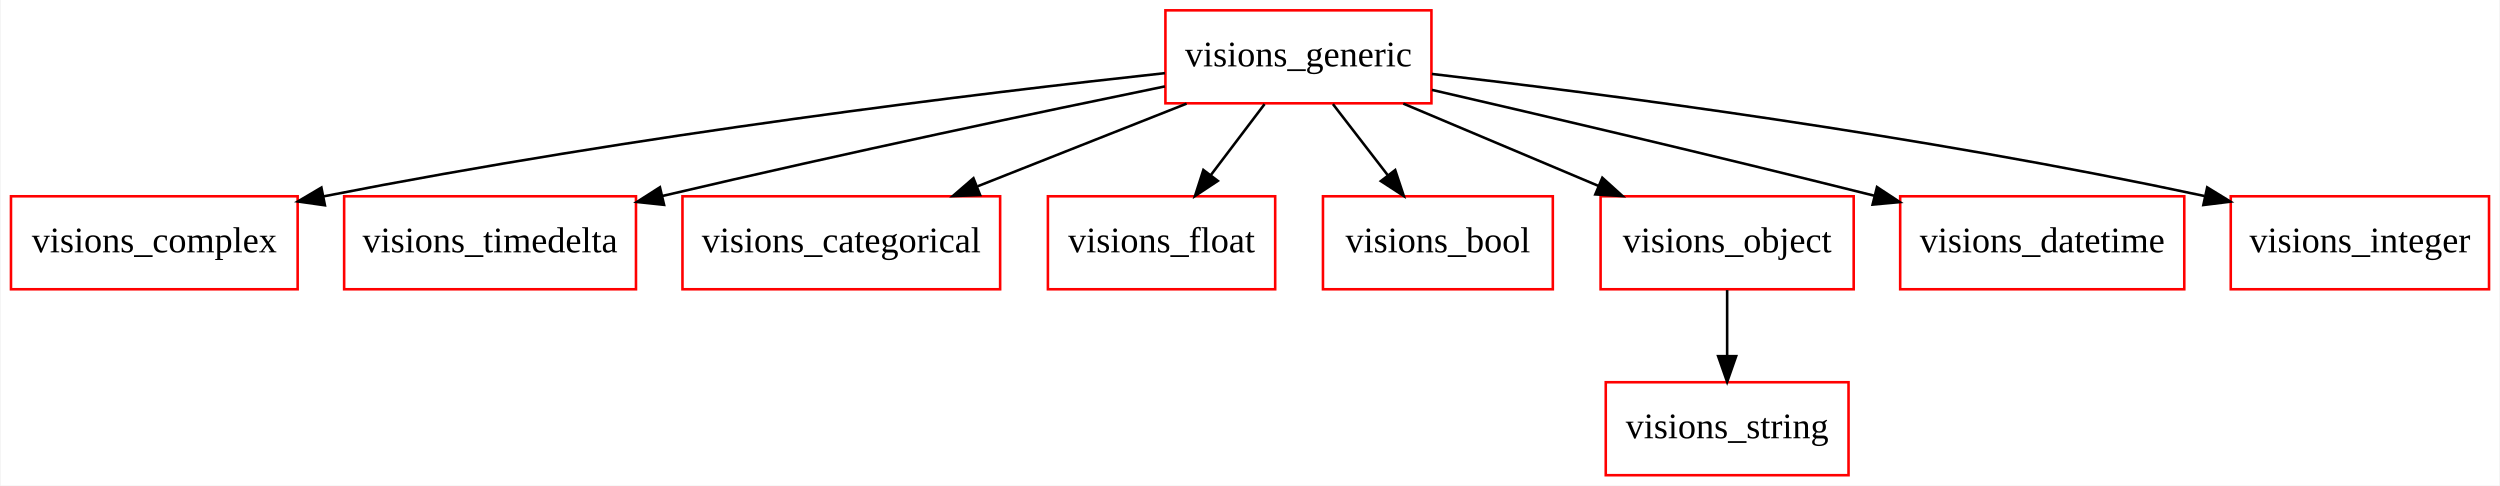
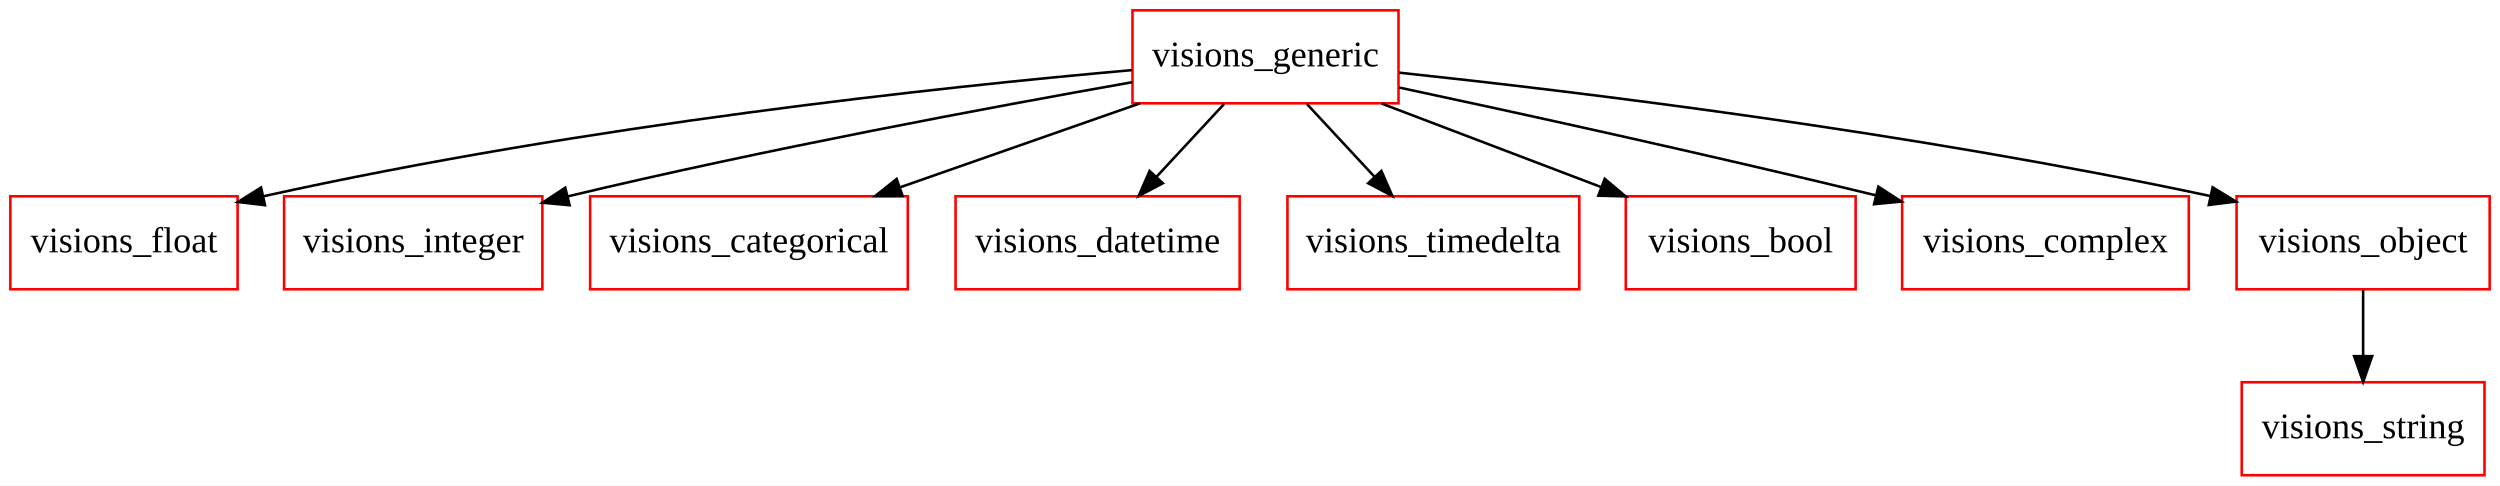
- <svg xmlns="http://www.w3.org/2000/svg" width="968pt" height="188pt" viewBox="0.00 0.00 967.50 188.00">
+ <svg xmlns="http://www.w3.org/2000/svg" width="968pt" height="188pt" viewBox="0.00 0.00 968.00 188.00">
  <g id="graph0" class="graph" transform="scale(1 1) rotate(0) translate(4 184)">
-     <polygon fill="white" stroke="none" points="-4,4 -4,-184 963.5,-184 963.5,4 -4,4" />
+     <polygon fill="white" stroke="none" points="-4,4 -4,-184 964,-184 964,4 -4,4" />
    <g id="node1" class="node">
-       <polygon fill="none" stroke="red" points="111,-108 0,-108 0,-72 111,-72 111,-108" />
-       <text text-anchor="middle" x="55.5" y="-86.3" font-family="Times New Roman,serif" font-size="14.00">visions_complex</text>
+       <polygon fill="none" stroke="red" points="88,-108 0,-108 0,-72 88,-72 88,-108" />
+       <text text-anchor="middle" x="44" y="-86.3" font-family="Times New Roman,serif" font-size="14.00">visions_float</text>
    </g>
    <g id="node2" class="node">
-       <polygon fill="none" stroke="red" points="242,-108 129,-108 129,-72 242,-72 242,-108" />
-       <text text-anchor="middle" x="185.5" y="-86.3" font-family="Times New Roman,serif" font-size="14.00">visions_timedelta</text>
+       <polygon fill="none" stroke="red" points="206,-108 106,-108 106,-72 206,-72 206,-108" />
+       <text text-anchor="middle" x="156" y="-86.3" font-family="Times New Roman,serif" font-size="14.00">visions_integer</text>
    </g>
    <g id="node3" class="node">
-       <polygon fill="none" stroke="red" points="383,-108 260,-108 260,-72 383,-72 383,-108" />
-       <text text-anchor="middle" x="321.5" y="-86.3" font-family="Times New Roman,serif" font-size="14.00">visions_categorical</text>
+       <polygon fill="none" stroke="red" points="347.5,-108 224.5,-108 224.5,-72 347.5,-72 347.5,-108" />
+       <text text-anchor="middle" x="286" y="-86.3" font-family="Times New Roman,serif" font-size="14.00">visions_categorical</text>
    </g>
    <g id="node4" class="node">
-       <polygon fill="none" stroke="red" points="489.5,-108 401.5,-108 401.5,-72 489.5,-72 489.5,-108" />
-       <text text-anchor="middle" x="445.5" y="-86.3" font-family="Times New Roman,serif" font-size="14.00">visions_float</text>
+       <polygon fill="none" stroke="red" points="476,-108 366,-108 366,-72 476,-72 476,-108" />
+       <text text-anchor="middle" x="421" y="-86.3" font-family="Times New Roman,serif" font-size="14.00">visions_datetime</text>
    </g>
    <g id="node5" class="node">
-       <polygon fill="none" stroke="red" points="711.5,-36 617.5,-36 617.5,-0 711.5,-0 711.5,-36" />
-       <text text-anchor="middle" x="664.5" y="-14.3" font-family="Times New Roman,serif" font-size="14.00">visions_string</text>
+       <polygon fill="none" stroke="red" points="958,-36 864,-36 864,-0 958,-0 958,-36" />
+       <text text-anchor="middle" x="911" y="-14.3" font-family="Times New Roman,serif" font-size="14.00">visions_string</text>
    </g>
    <g id="node6" class="node">
-       <polygon fill="none" stroke="red" points="597,-108 508,-108 508,-72 597,-72 597,-108" />
-       <text text-anchor="middle" x="552.5" y="-86.3" font-family="Times New Roman,serif" font-size="14.00">visions_bool</text>
+       <polygon fill="none" stroke="red" points="607.5,-108 494.5,-108 494.5,-72 607.5,-72 607.5,-108" />
+       <text text-anchor="middle" x="551" y="-86.3" font-family="Times New Roman,serif" font-size="14.00">visions_timedelta</text>
    </g>
    <g id="node7" class="node">
-       <polygon fill="none" stroke="red" points="713.5,-108 615.5,-108 615.5,-72 713.5,-72 713.5,-108" />
-       <text text-anchor="middle" x="664.5" y="-86.3" font-family="Times New Roman,serif" font-size="14.00">visions_object</text>
+       <polygon fill="none" stroke="red" points="714.5,-108 625.5,-108 625.5,-72 714.5,-72 714.5,-108" />
+       <text text-anchor="middle" x="670" y="-86.3" font-family="Times New Roman,serif" font-size="14.00">visions_bool</text>
+     </g>
+     <g id="node8" class="node">
+       <polygon fill="none" stroke="red" points="843.5,-108 732.5,-108 732.5,-72 843.5,-72 843.5,-108" />
+       <text text-anchor="middle" x="788" y="-86.3" font-family="Times New Roman,serif" font-size="14.00">visions_complex</text>
+     </g>
+     <g id="node9" class="node">
+       <polygon fill="none" stroke="red" points="960,-108 862,-108 862,-72 960,-72 960,-108" />
+       <text text-anchor="middle" x="911" y="-86.3" font-family="Times New Roman,serif" font-size="14.00">visions_object</text>
    </g>
    <g id="edge1" class="edge">
-       <path fill="none" stroke="black" d="M664.5,-71.697C664.5,-63.983 664.5,-54.712 664.5,-46.112" />
-       <polygon fill="black" stroke="black" points="668,-46.104 664.5,-36.104 661,-46.104 668,-46.104" />
+       <path fill="none" stroke="black" d="M911,-71.697C911,-63.983 911,-54.712 911,-46.112" />
+       <polygon fill="black" stroke="black" points="914.5,-46.104 911,-36.104 907.5,-46.104 914.5,-46.104" />
    </g>
-     <g id="node8" class="node">
-       <polygon fill="none" stroke="red" points="841.5,-108 731.5,-108 731.5,-72 841.5,-72 841.5,-108" />
-       <text text-anchor="middle" x="786.5" y="-86.3" font-family="Times New Roman,serif" font-size="14.00">visions_datetime</text>
-     </g>
-     <g id="node9" class="node">
-       <polygon fill="none" stroke="red" points="550,-180 447,-180 447,-144 550,-144 550,-180" />
-       <text text-anchor="middle" x="498.5" y="-158.3" font-family="Times New Roman,serif" font-size="14.00">visions_generic</text>
+     <g id="node10" class="node">
+       <polygon fill="none" stroke="red" points="537.5,-180 434.5,-180 434.5,-144 537.5,-144 537.5,-180" />
+       <text text-anchor="middle" x="486" y="-158.3" font-family="Times New Roman,serif" font-size="14.00">visions_generic</text>
    </g>
    <g id="edge2" class="edge">
-       <path fill="none" stroke="black" d="M446.821,-155.685C375.656,-147.941 243.371,-132.02 120.99,-107.961" />
-       <polygon fill="black" stroke="black" points="121.561,-104.506 111.07,-105.989 120.196,-111.372 121.561,-104.506" />
+       <path fill="none" stroke="black" d="M434.201,-156.848C361.066,-150.348 223.37,-135.773 97.869,-107.977" />
+       <polygon fill="black" stroke="black" points="98.611,-104.557 88.086,-105.778 97.075,-111.386 98.611,-104.557" />
    </g>
    <g id="edge3" class="edge">
-       <path fill="none" stroke="black" d="M446.798,-150.545C398.88,-140.711 325.381,-125.263 252.198,-108.118" />
-       <polygon fill="black" stroke="black" points="252.881,-104.683 242.345,-105.799 251.277,-111.497 252.881,-104.683" />
+       <path fill="none" stroke="black" d="M434.47,-152.187C379.935,-142.556 291.493,-126.072 216,-108 215.898,-107.976 215.796,-107.951 215.694,-107.927" />
+       <polygon fill="black" stroke="black" points="216.56,-104.536 206.009,-105.502 214.86,-111.326 216.56,-104.536" />
    </g>
    <g id="edge4" class="edge">
-       <path fill="none" stroke="black" d="M455.201,-143.876C430.789,-134.222 400.104,-122.087 374.29,-111.878" />
-       <polygon fill="black" stroke="black" points="375.245,-108.491 364.658,-108.068 372.67,-115.001 375.245,-108.491" />
+       <path fill="none" stroke="black" d="M437.33,-143.966C409.386,-134.185 374.104,-121.836 344.639,-111.524" />
+       <polygon fill="black" stroke="black" points="345.483,-108.111 334.888,-108.111 343.17,-114.718 345.483,-108.111" />
    </g>
    <g id="edge5" class="edge">
-       <path fill="none" stroke="black" d="M485.399,-143.697C479.109,-135.389 471.453,-125.277 464.535,-116.141" />
-       <polygon fill="black" stroke="black" points="467.277,-113.964 458.45,-108.104 461.696,-118.19 467.277,-113.964" />
+       <path fill="none" stroke="black" d="M469.933,-143.697C462.061,-135.22 452.445,-124.864 443.827,-115.583" />
+       <polygon fill="black" stroke="black" points="446.252,-113.051 436.883,-108.104 441.122,-117.814 446.252,-113.051" />
    </g>
    <g id="edge6" class="edge">
-       <path fill="none" stroke="black" d="M511.848,-143.697C518.257,-135.389 526.058,-125.277 533.106,-116.141" />
-       <polygon fill="black" stroke="black" points="535.968,-118.16 539.305,-108.104 530.426,-113.884 535.968,-118.16" />
+       <path fill="none" stroke="black" d="M502.067,-143.697C509.939,-135.22 519.555,-124.864 528.173,-115.583" />
+       <polygon fill="black" stroke="black" points="530.878,-117.814 535.117,-108.104 525.748,-113.051 530.878,-117.814" />
    </g>
    <g id="edge7" class="edge">
-       <path fill="none" stroke="black" d="M539.108,-143.876C561.902,-134.264 590.527,-122.193 614.67,-112.013" />
-       <polygon fill="black" stroke="black" points="616.169,-115.179 624.024,-108.068 613.449,-108.729 616.169,-115.179" />
+       <path fill="none" stroke="black" d="M531.011,-143.876C556.596,-134.143 588.807,-121.889 615.776,-111.629" />
+       <polygon fill="black" stroke="black" points="617.351,-114.774 625.453,-107.947 614.862,-108.232 617.351,-114.774" />
    </g>
    <g id="edge8" class="edge">
-       <path fill="none" stroke="black" d="M550.199,-149.189C593.443,-139.215 657.006,-124.332 721.439,-108.235" />
-       <polygon fill="black" stroke="black" points="722.518,-111.573 731.367,-105.747 720.816,-104.783 722.518,-111.573" />
-     </g>
-     <g id="node10" class="node">
-       <polygon fill="none" stroke="red" points="959.5,-108 859.5,-108 859.5,-72 959.5,-72 959.5,-108" />
-       <text text-anchor="middle" x="909.5" y="-86.3" font-family="Times New Roman,serif" font-size="14.00">visions_integer</text>
+       <path fill="none" stroke="black" d="M537.674,-150.124C583.808,-140.272 653.448,-125.051 722.456,-108.336" />
+       <polygon fill="black" stroke="black" points="723.298,-111.733 732.186,-105.968 721.642,-104.932 723.298,-111.733" />
    </g>
    <g id="edge9" class="edge">
-       <path fill="none" stroke="black" d="M550.185,-155.369C617.127,-147.602 737.524,-132.02 849.306,-108.107" />
-       <polygon fill="black" stroke="black" points="850.37,-111.458 859.402,-105.919 848.888,-104.617 850.37,-111.458" />
+       <path fill="none" stroke="black" d="M537.772,-155.863C607.262,-148.453 734.611,-133.066 851.895,-108.078" />
+       <polygon fill="black" stroke="black" points="852.725,-111.479 861.761,-105.948 851.248,-104.637 852.725,-111.479" />
    </g>
  </g>
</svg>
